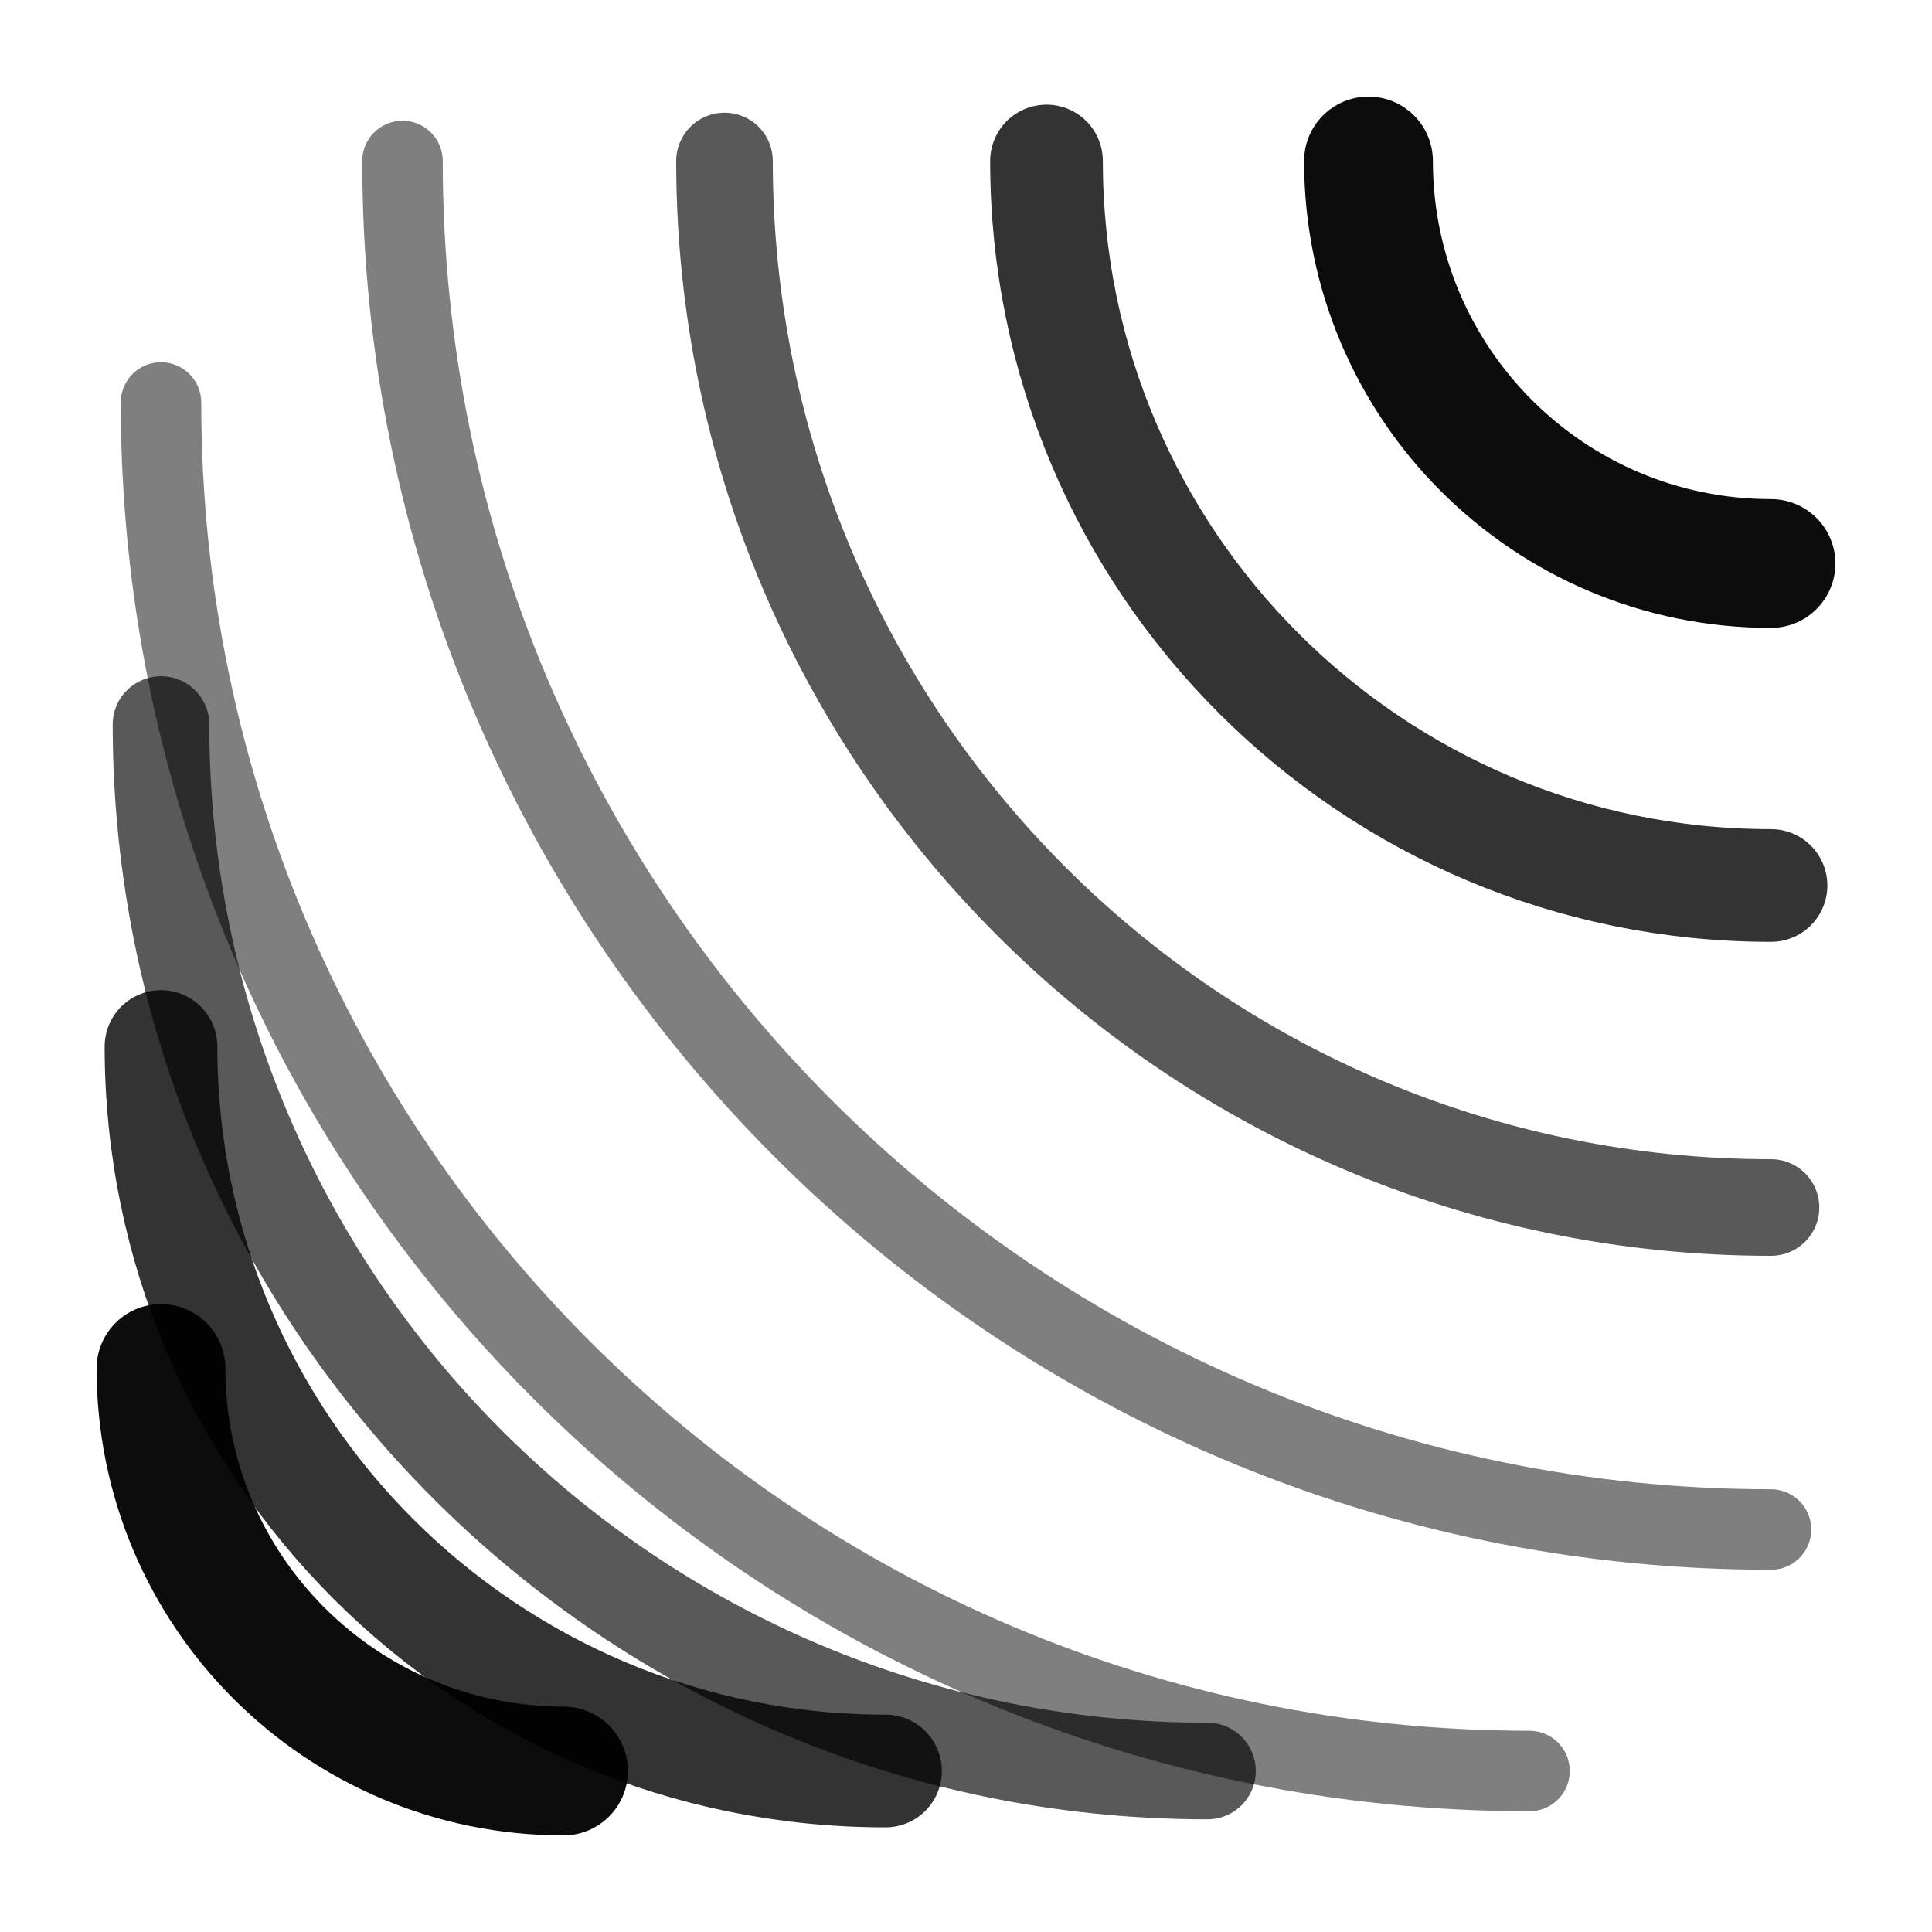
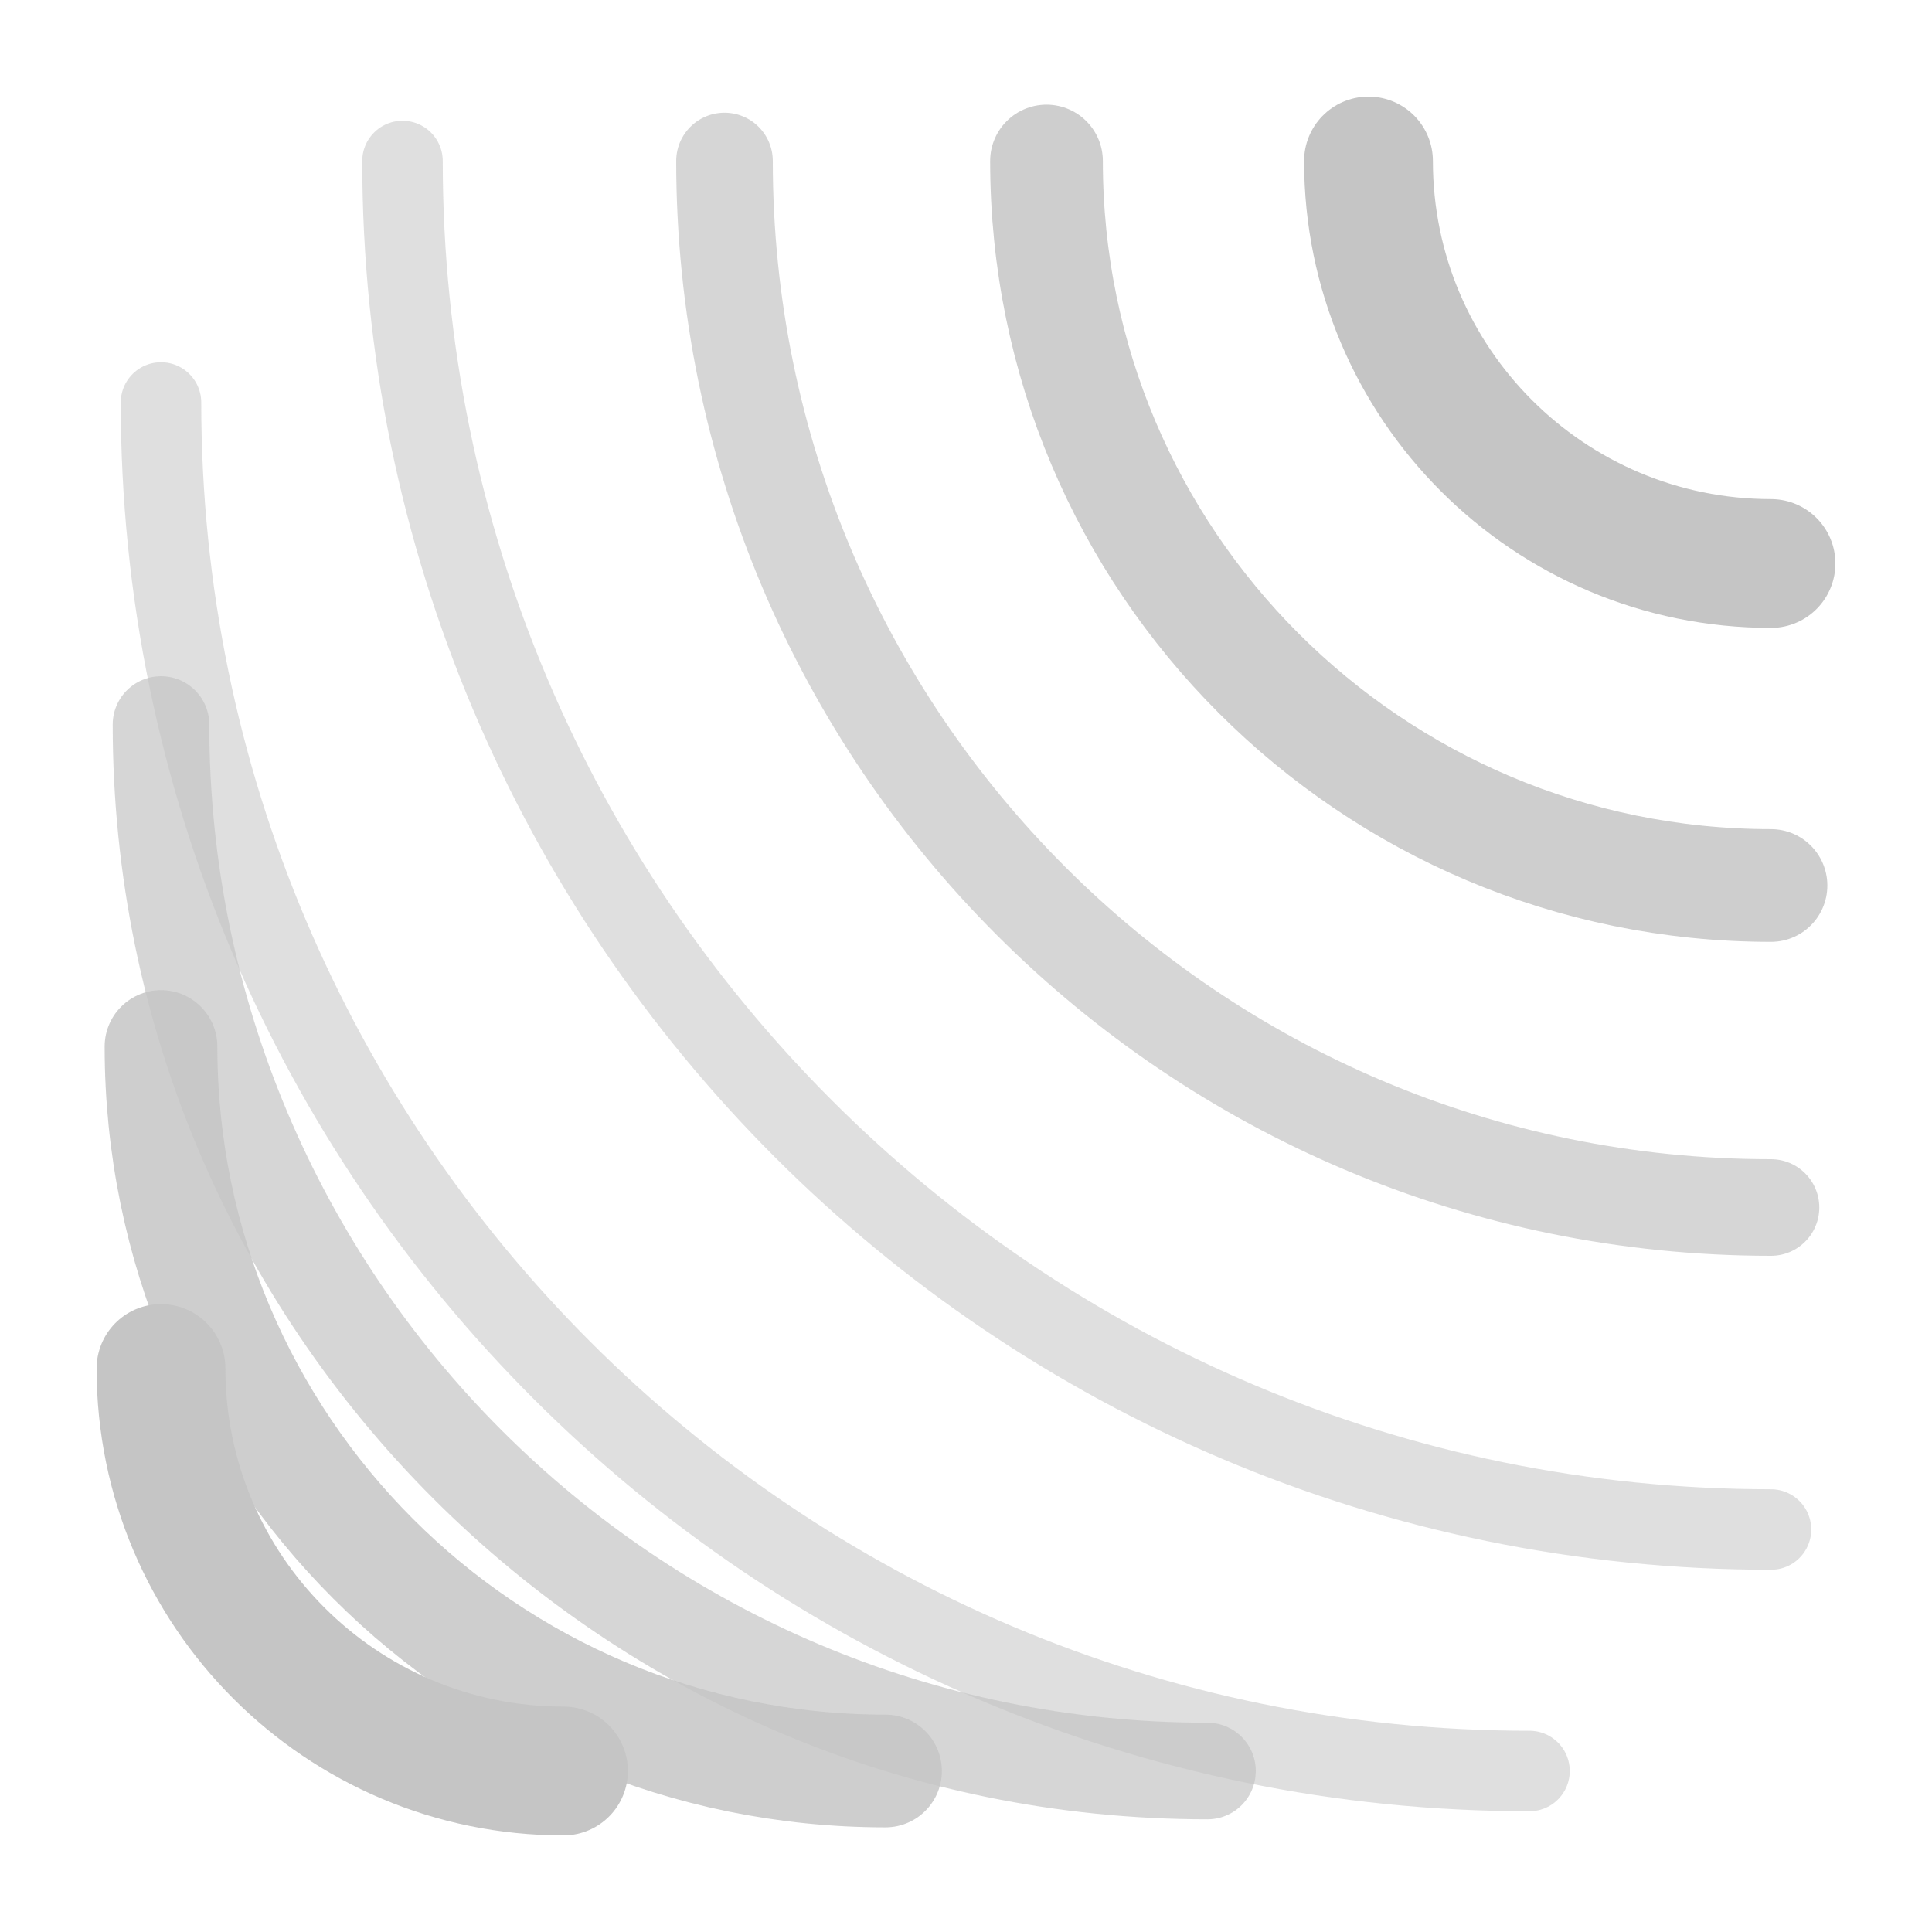
- <svg xmlns="http://www.w3.org/2000/svg" viewBox="0 0 24 24" fill="none" stroke="currentColor" stroke-linecap="round">
-   <path d="M 17 2 A 5 5 0 0 0 22 7" stroke-width="1.6" opacity="0.95" />
-   <path d="M 13 2 A 9 9 0 0 0 22 11" stroke-width="1.4" opacity="0.8" />
-   <path d="M 9 2 A 13 13 0 0 0 22 15" stroke-width="1.2" opacity="0.65" />
-   <path d="M 5 2 A 17 17 0 0 0 22 19" stroke-width="1.0" opacity="0.5" />
-   <path d="M 2 5 A 17 17 0 0 0 19 22" stroke-width="1.0" opacity="0.5" />
-   <path d="M 2 9 A 13 13 0 0 0 15 22" stroke-width="1.2" opacity="0.65" />
-   <path d="M 2 13 A 9 9 0 0 0 11 22" stroke-width="1.4" opacity="0.8" />
-   <path d="M 2 17 A 5 5 0 0 0 7 22" stroke-width="1.6" opacity="0.95" />
+ <svg xmlns="http://www.w3.org/2000/svg" viewBox="0 0 24 24" fill="none" stroke="#C5C5C5" stroke-linecap="round">
+   <path d="M 17 2 A 5 5 0 0 0 22 7" stroke-width="1.6" />
+   <path d="M 13 2 A 9 9 0 0 0 22 11" stroke-width="1.4" opacity="0.85" />
+   <path d="M 9 2 A 13 13 0 0 0 22 15" stroke-width="1.2" opacity="0.7" />
+   <path d="M 5 2 A 17 17 0 0 0 22 19" stroke-width="1.0" opacity="0.55" />
+   <path d="M 2 5 A 17 17 0 0 0 19 22" stroke-width="1.0" opacity="0.55" />
+   <path d="M 2 9 A 13 13 0 0 0 15 22" stroke-width="1.2" opacity="0.7" />
+   <path d="M 2 13 A 9 9 0 0 0 11 22" stroke-width="1.4" opacity="0.85" />
+   <path d="M 2 17 A 5 5 0 0 0 7 22" stroke-width="1.6" />
</svg>
